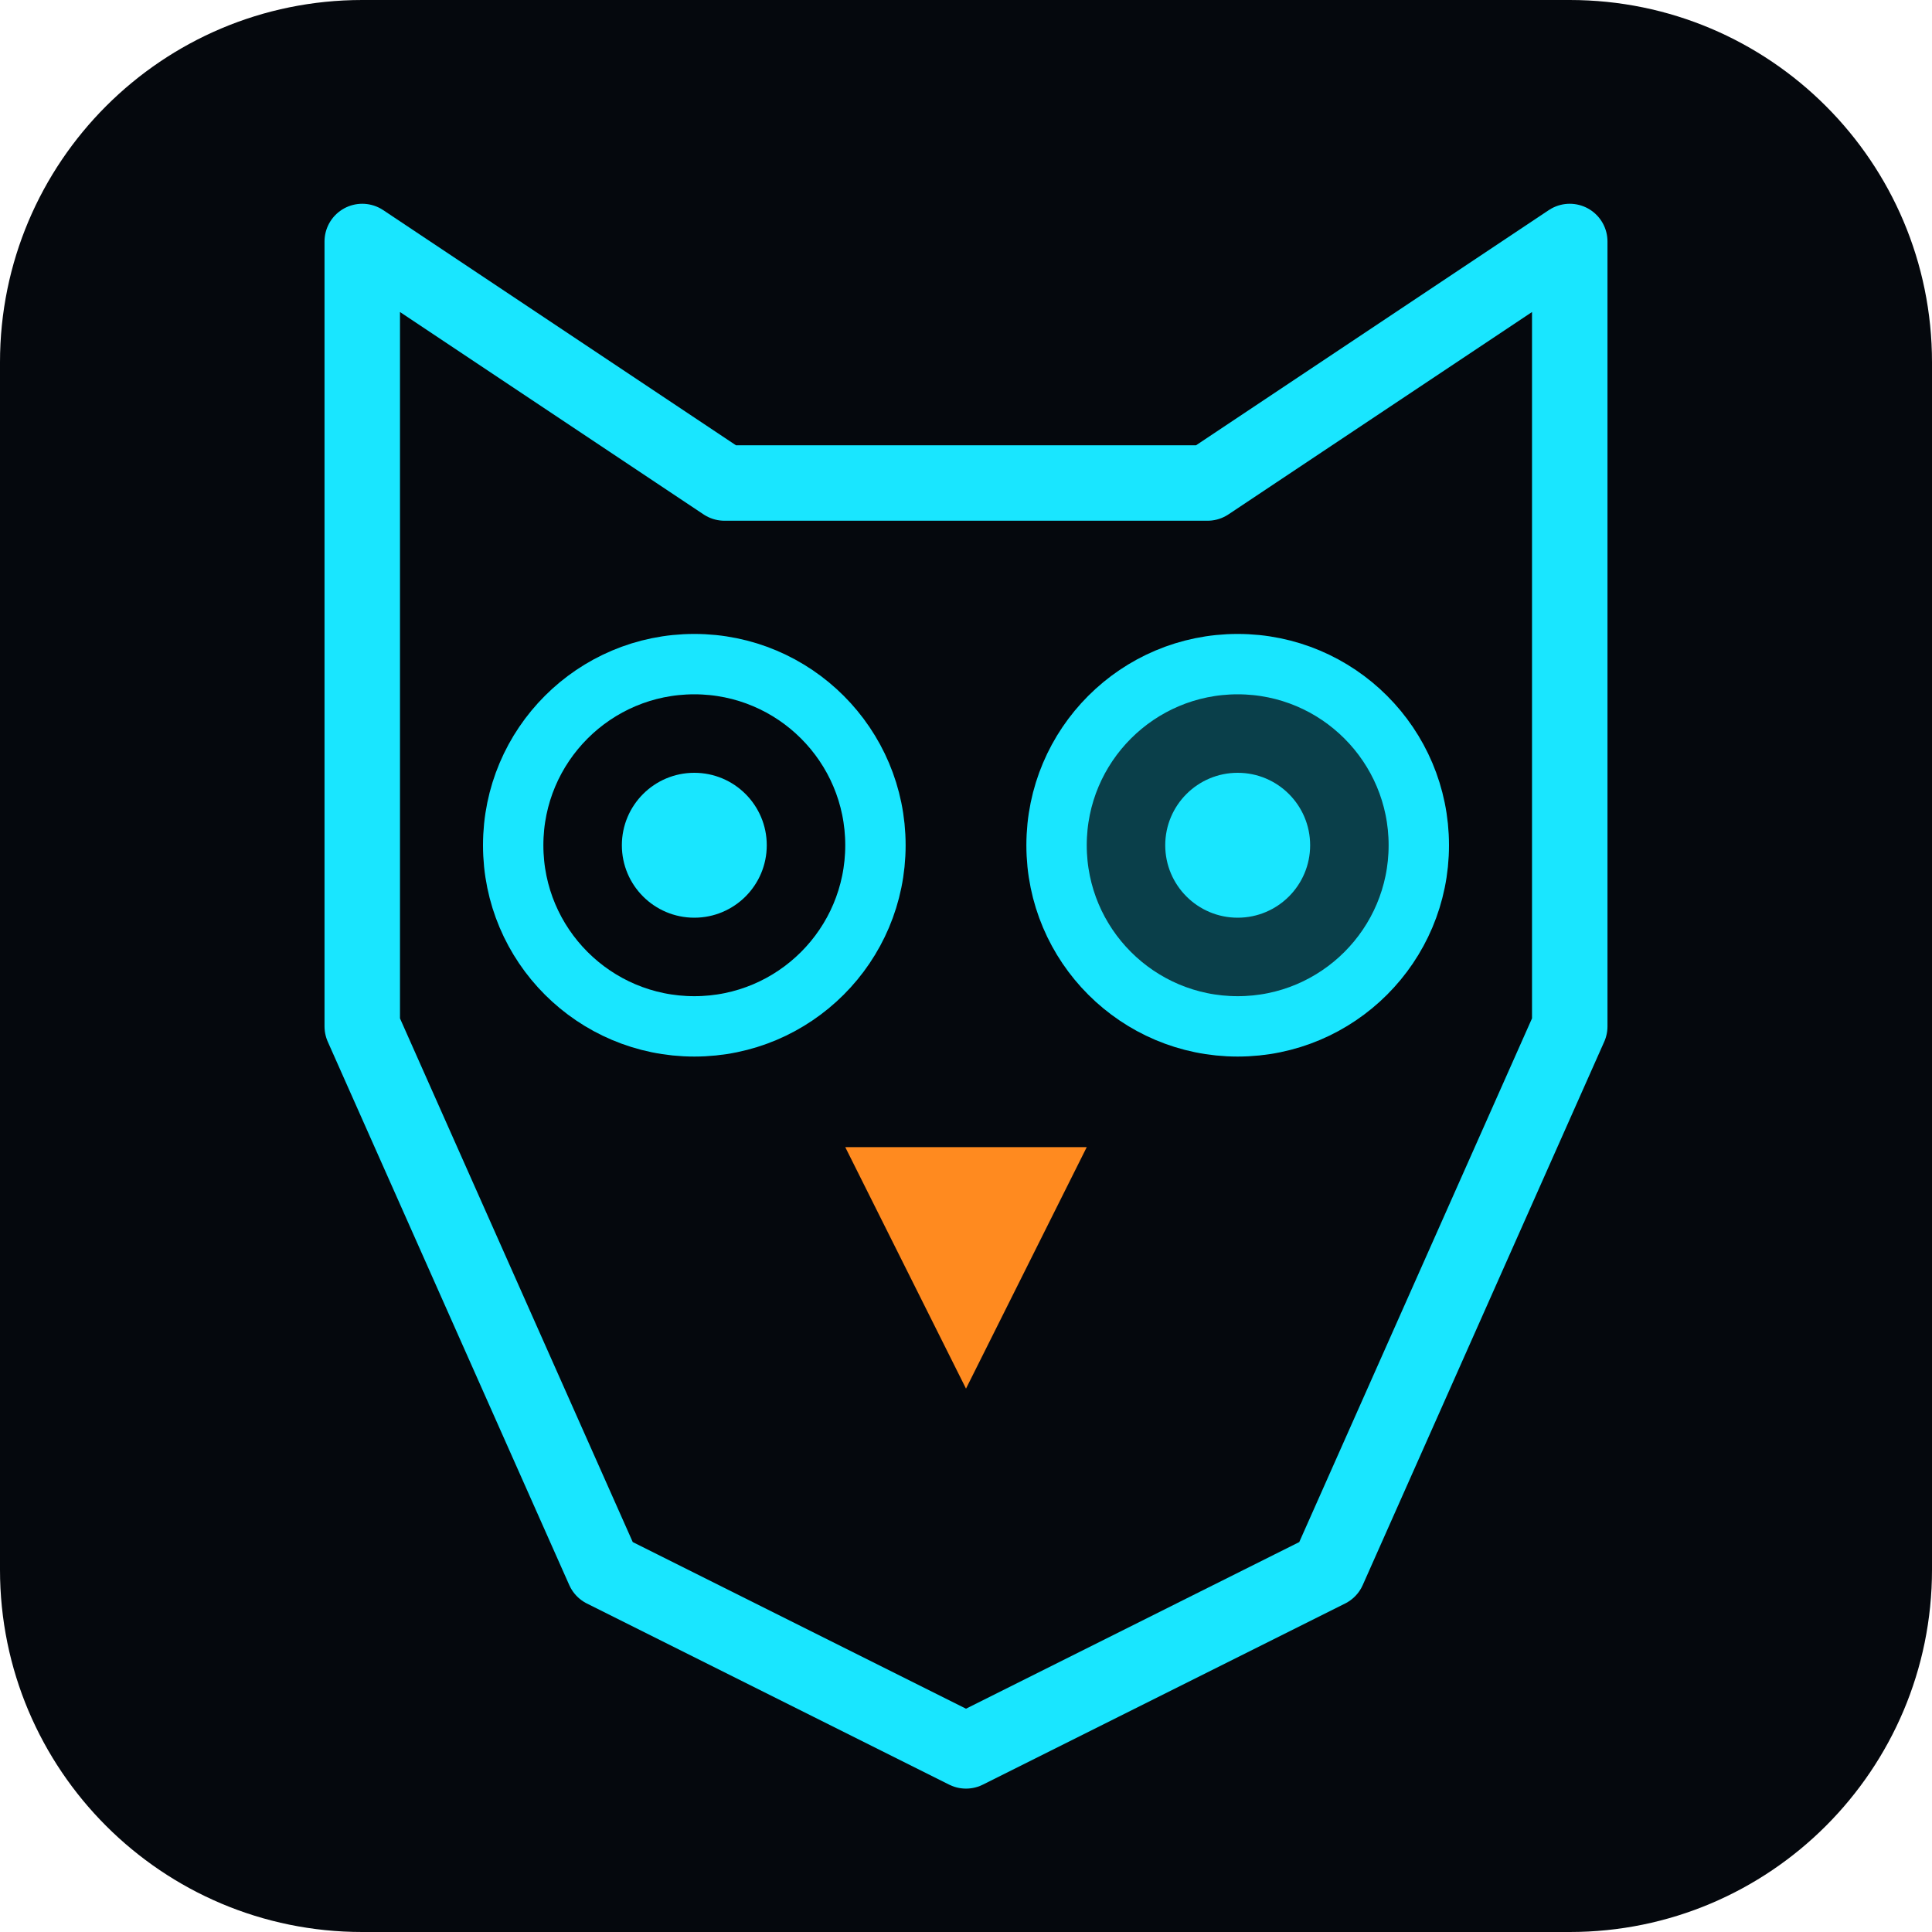
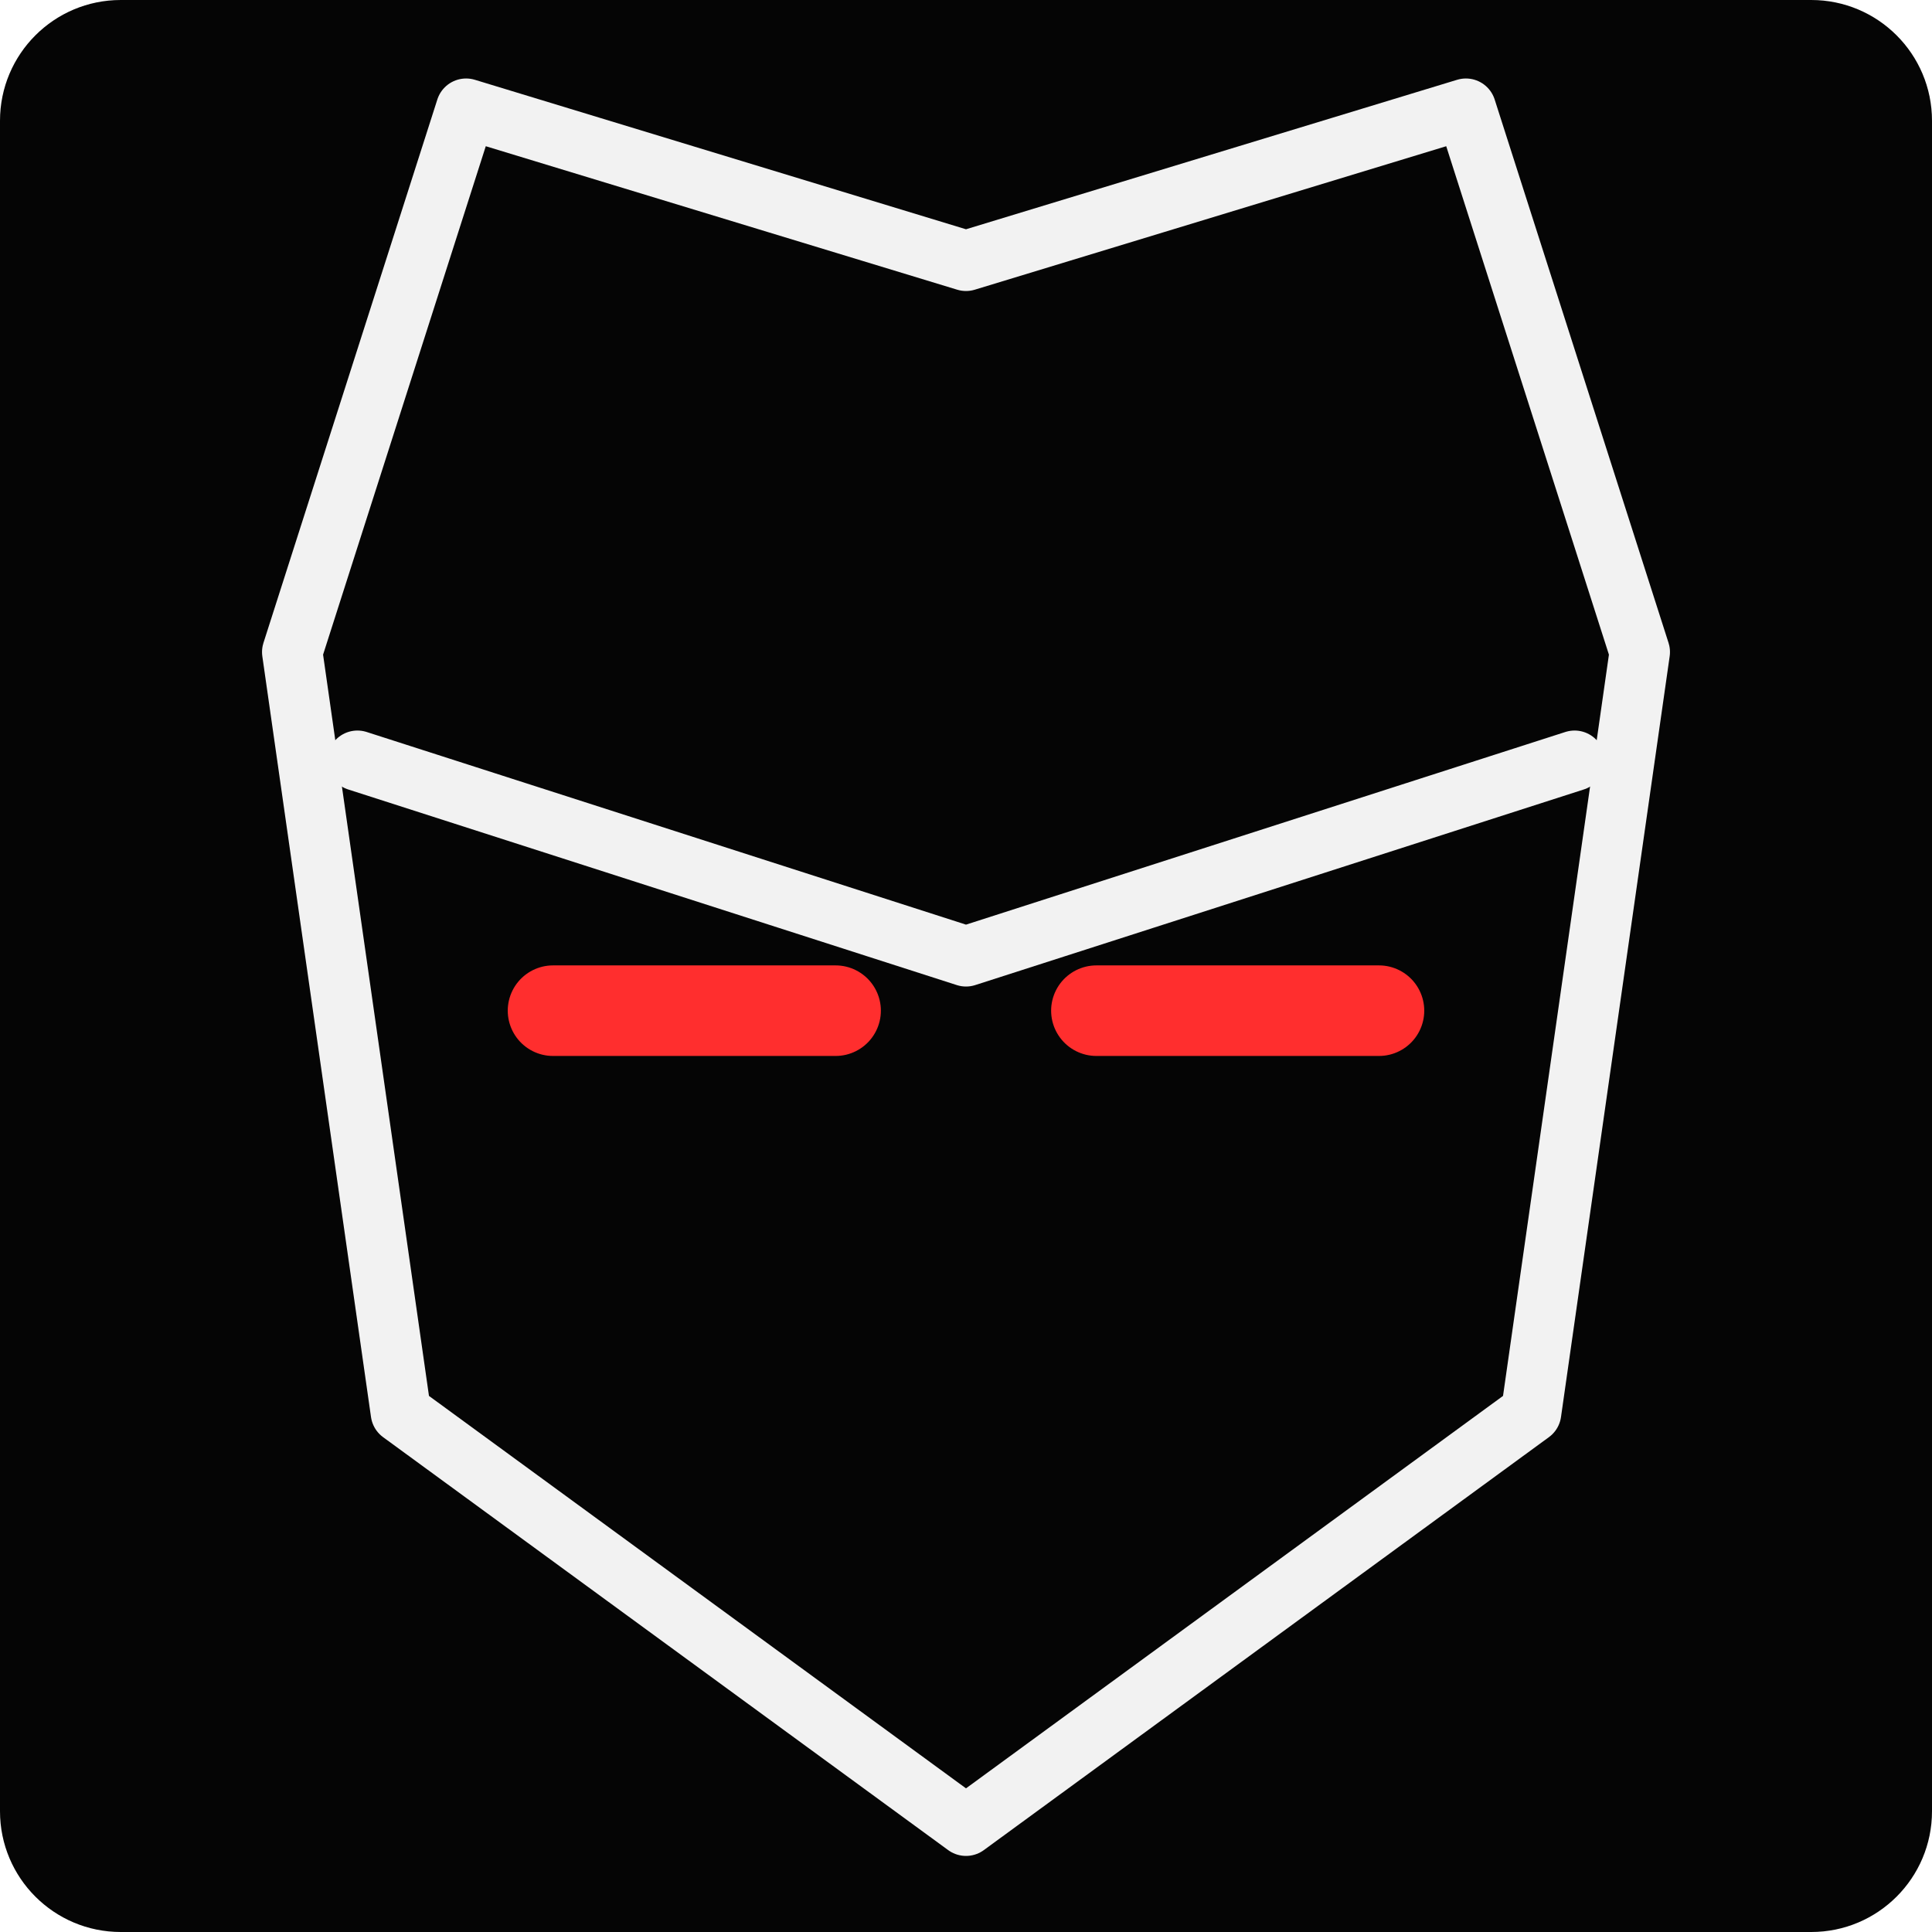
<svg xmlns="http://www.w3.org/2000/svg" viewBox="0 0 64 64" width="32" height="32">
-   <rect width="64" height="64" rx="12" fill="#05080d" />
-   <path d="M12 8 L24 16 H40 L52 8 V34 L44 52 L32 58 L20 52 L12 34 Z" fill="#05080d" stroke="#19e6ff" stroke-width="2.5" stroke-linejoin="round" />
-   <circle cx="23" cy="28" r="6" fill="none" stroke="#19e6ff" stroke-width="2" />
-   <circle cx="41" cy="28" r="6" fill="#19e6ff" fill-opacity=".25" stroke="#19e6ff" stroke-width="2" />
-   <circle cx="23" cy="28" r="2.4" fill="#19e6ff" />
-   <circle cx="41" cy="28" r="2.4" fill="#19e6ff" />
-   <path d="M28 38 H36 L32 46 Z" fill="#ff8a1f" />
+   <rect width="64" height="64" rx="4" fill="#050505" />
+   <g transform="translate(-4 -3.6) scale(0.36)">
+     <path d="M100 34 L146 20 L162 70 L152 140 L100 178 L48 140 L38 70 L54 20 Z" fill="none" stroke="#f2f2f2" stroke-width="1" stroke-linejoin="round" stroke-linecap="round" vector-effect="non-scaling-stroke" />
+     <path d="M44 80 L100 98 L156 80" fill="none" stroke="#f2f2f2" stroke-width="1" stroke-linejoin="round" stroke-linecap="round" vector-effect="non-scaling-stroke" />
+     <path d="M62 103 H88 M112 103 H138" fill="none" stroke="#ff2e2e" stroke-width="1.5" stroke-linejoin="round" stroke-linecap="round" vector-effect="non-scaling-stroke" />
+   </g>
</svg>
